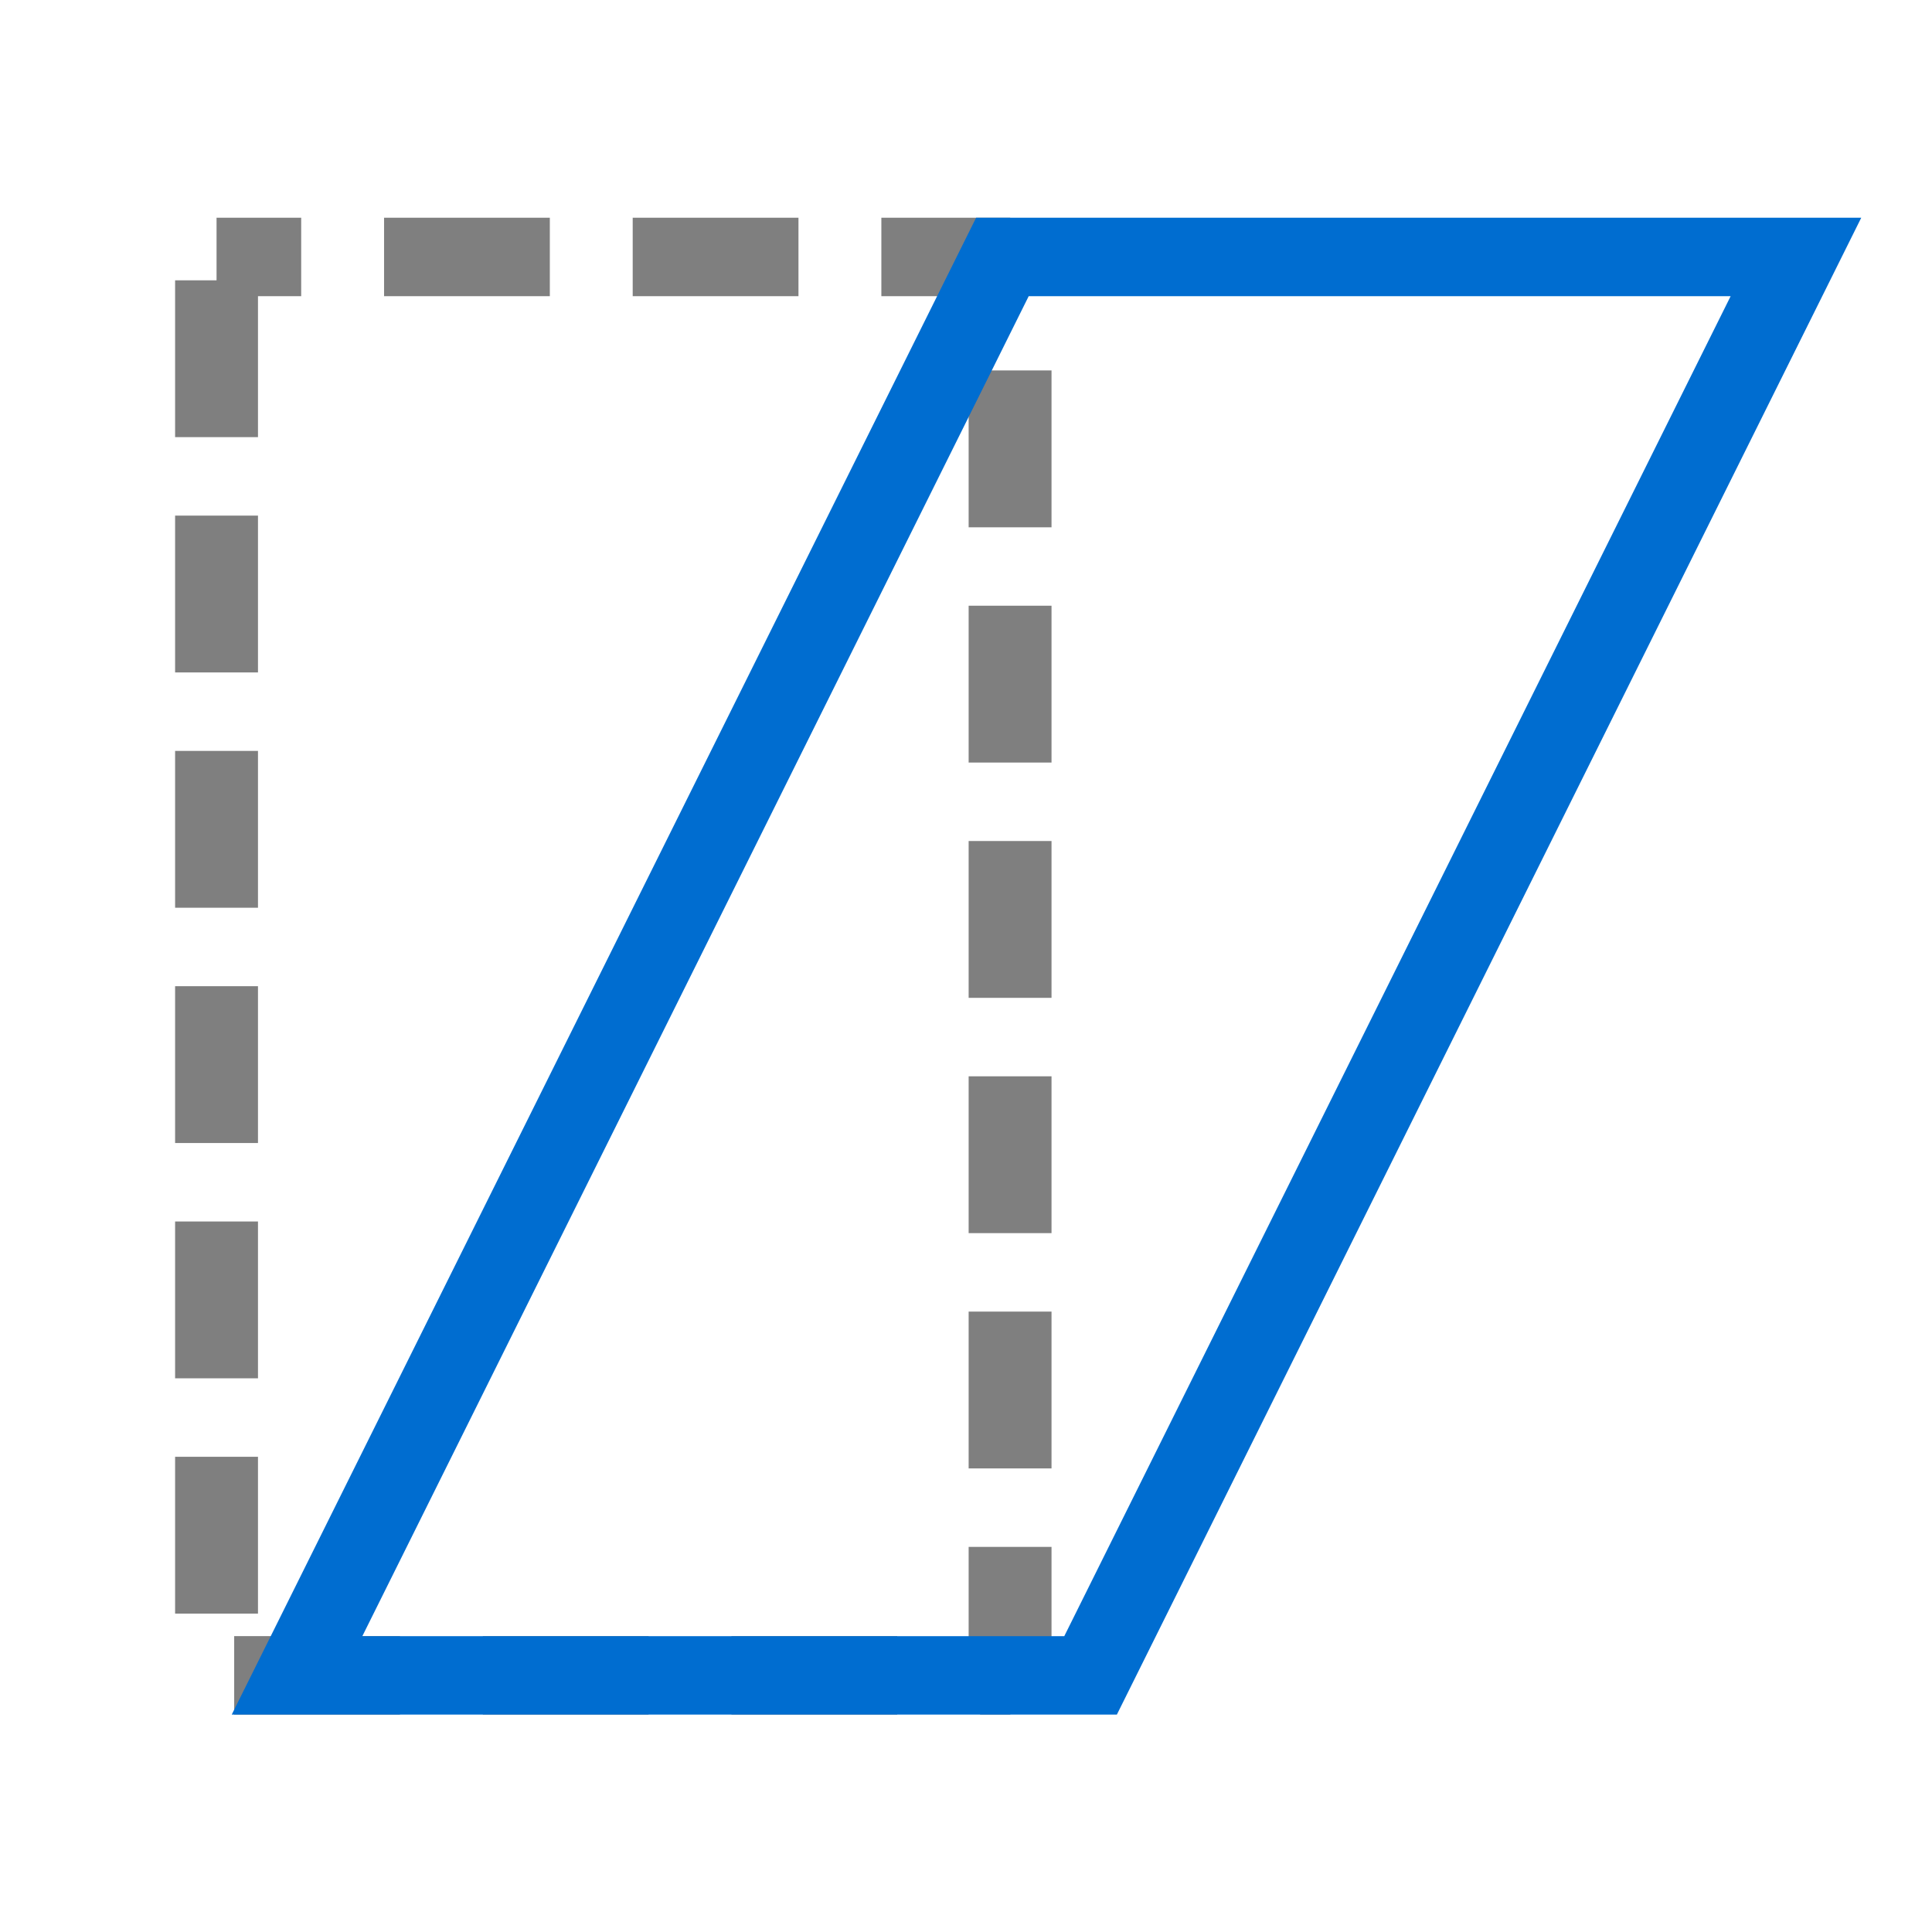
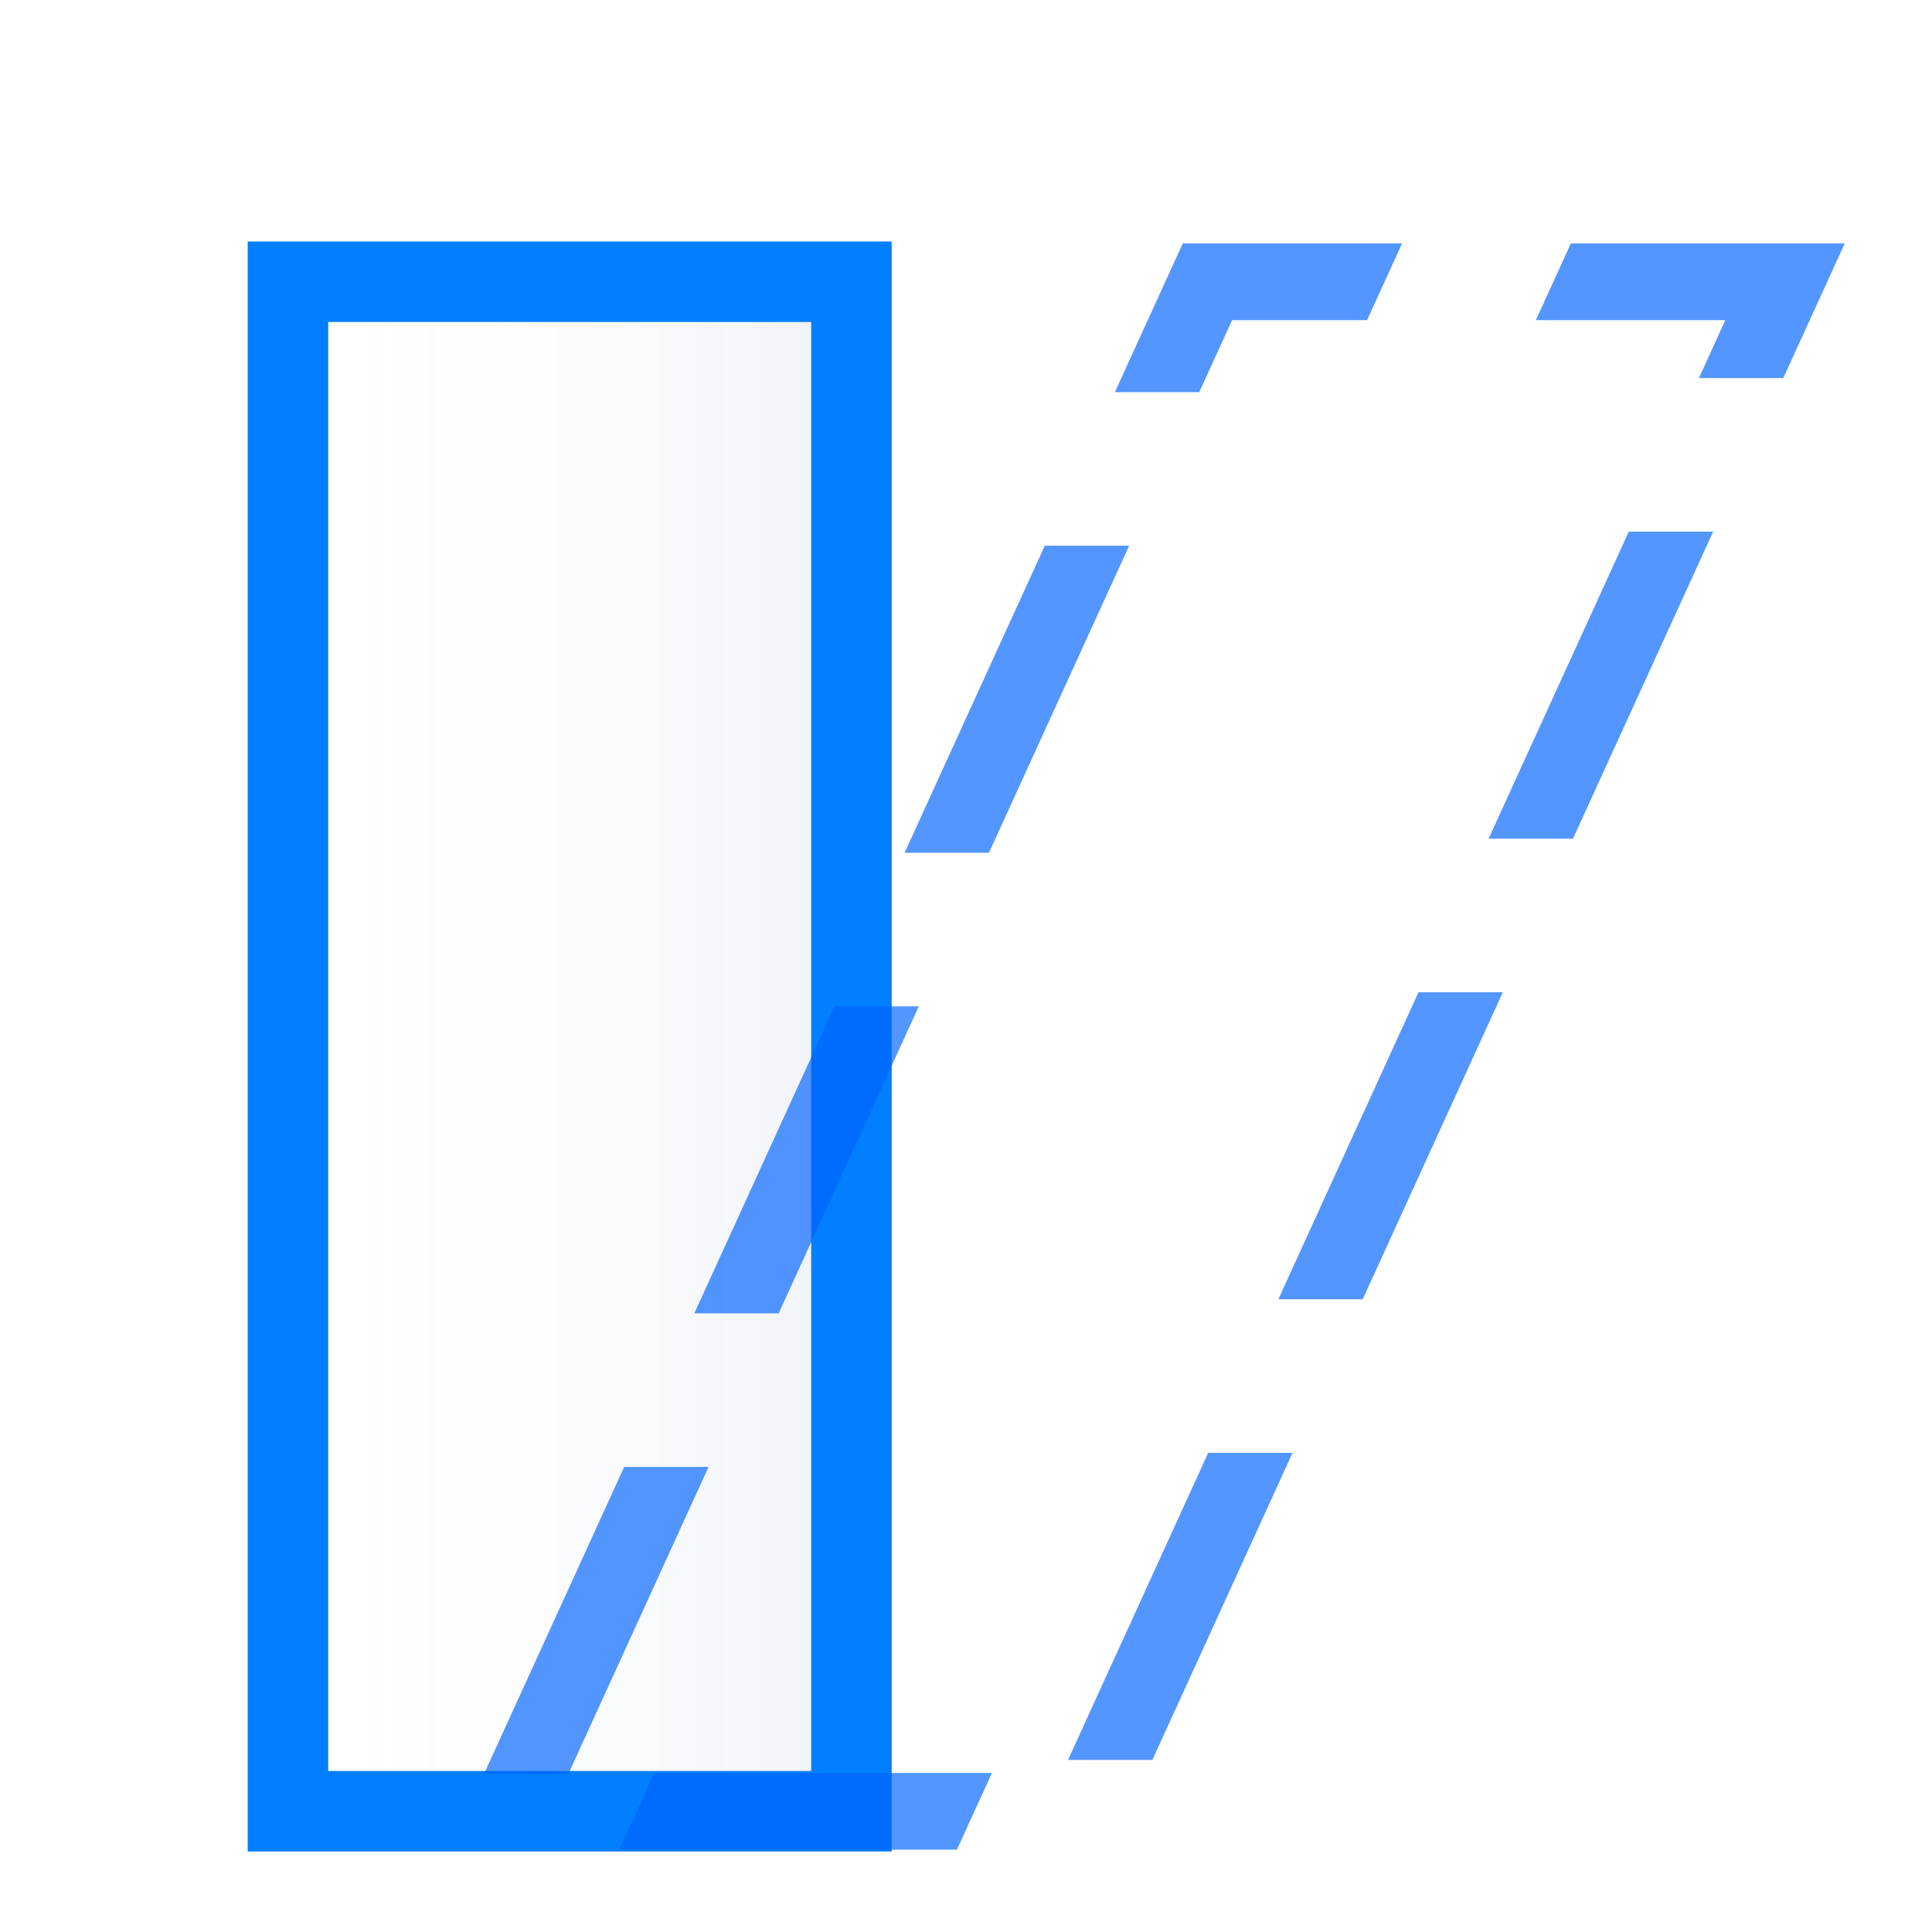
- <svg xmlns="http://www.w3.org/2000/svg" width="100%" height="100%" viewBox="0 0 24 24" version="1.1" xml:space="preserve" style="fill-rule:evenodd;clip-rule:evenodd;stroke-linejoin:bevel;">
-   <g id="Ebene-1" transform="matrix(1.09529,0,0,1.03647,-1.14353,-1066.3)">
-     <rect id="rect826-9" x="3.5" y="1031.86" width="9" height="17" style="fill:none;stroke:rgb(127,127,127);stroke-width:0.94px;stroke-dasharray:1.88,0.94,1.88,0.94;stroke-dashoffset:9.38;" />
-     <g id="rect826-9-7" transform="matrix(1,0,0,1,0.912997,0)">
-       <path d="M11.5,1031.86L20.5,1031.86L12.5,1048.86L3.5,1048.86L11.5,1031.86Z" style="fill:none;fill-rule:nonzero;stroke:rgb(0,109,208);stroke-width:0.94px;stroke-linejoin:miter;" />
-     </g>
+ <svg xmlns="http://www.w3.org/2000/svg" xmlns:xlink="http://www.w3.org/1999/xlink" width="24" height="24" viewBox="0 0 24 24" id="svg2" version="1.1">
+   <defs id="defs4">
+     <linearGradient id="linearGradient7378">
+       <stop style="stop-color:#ffffff;stop-opacity:0" offset="0" id="stop7374" />
+       <stop style="stop-color:#0029ac;stop-opacity:0.537" offset="1" id="stop7376" />
+     </linearGradient>
+     <linearGradient xlink:href="#linearGradient7378" id="linearGradient7380" x1="3.952" y1="1041.362" x2="23.672" y2="1041.362" gradientUnits="userSpaceOnUse" />
+   </defs>
+   <g id="layer1" transform="translate(0,-1028.362)">
+     <rect style="opacity:1;fill:url(#linearGradient7380);fill-opacity:1;stroke:#017fff;stroke-width:1;stroke-miterlimit:4;stroke-dasharray:none;stroke-dashoffset:0;stroke-opacity:1" id="rect3055" width="7" height="19" x="3.577" y="1031.862" />
+     <rect y="1134.323" x="486.113" height="20.887" width="7.175" id="rect3059" style="opacity:1;fill:none;fill-opacity:0.265;stroke:#0063ff;stroke-width:1.048;stroke-linecap:square;stroke-linejoin:miter;stroke-miterlimit:2.4;stroke-dasharray:3.145,3.145;stroke-dashoffset:7.759;stroke-opacity:0.675;paint-order:fill markers stroke" transform="matrix(1,0,-0.4153258,0.9096727,0,0)" />
+     <rect style="opacity:1;fill:none;fill-opacity:1;stroke:none;stroke-width:0.931;stroke-linecap:butt;stroke-linejoin:miter;stroke-miterlimit:4;stroke-dasharray:2.793, 2.793;stroke-dashoffset:0;stroke-opacity:0.675;paint-order:normal" id="rect7362" width="6.588" height="20.075" x="486.06" y="1134.778" transform="matrix(1,0,-0.4153258,0.9096727,0,0)" />
  </g>
</svg>
